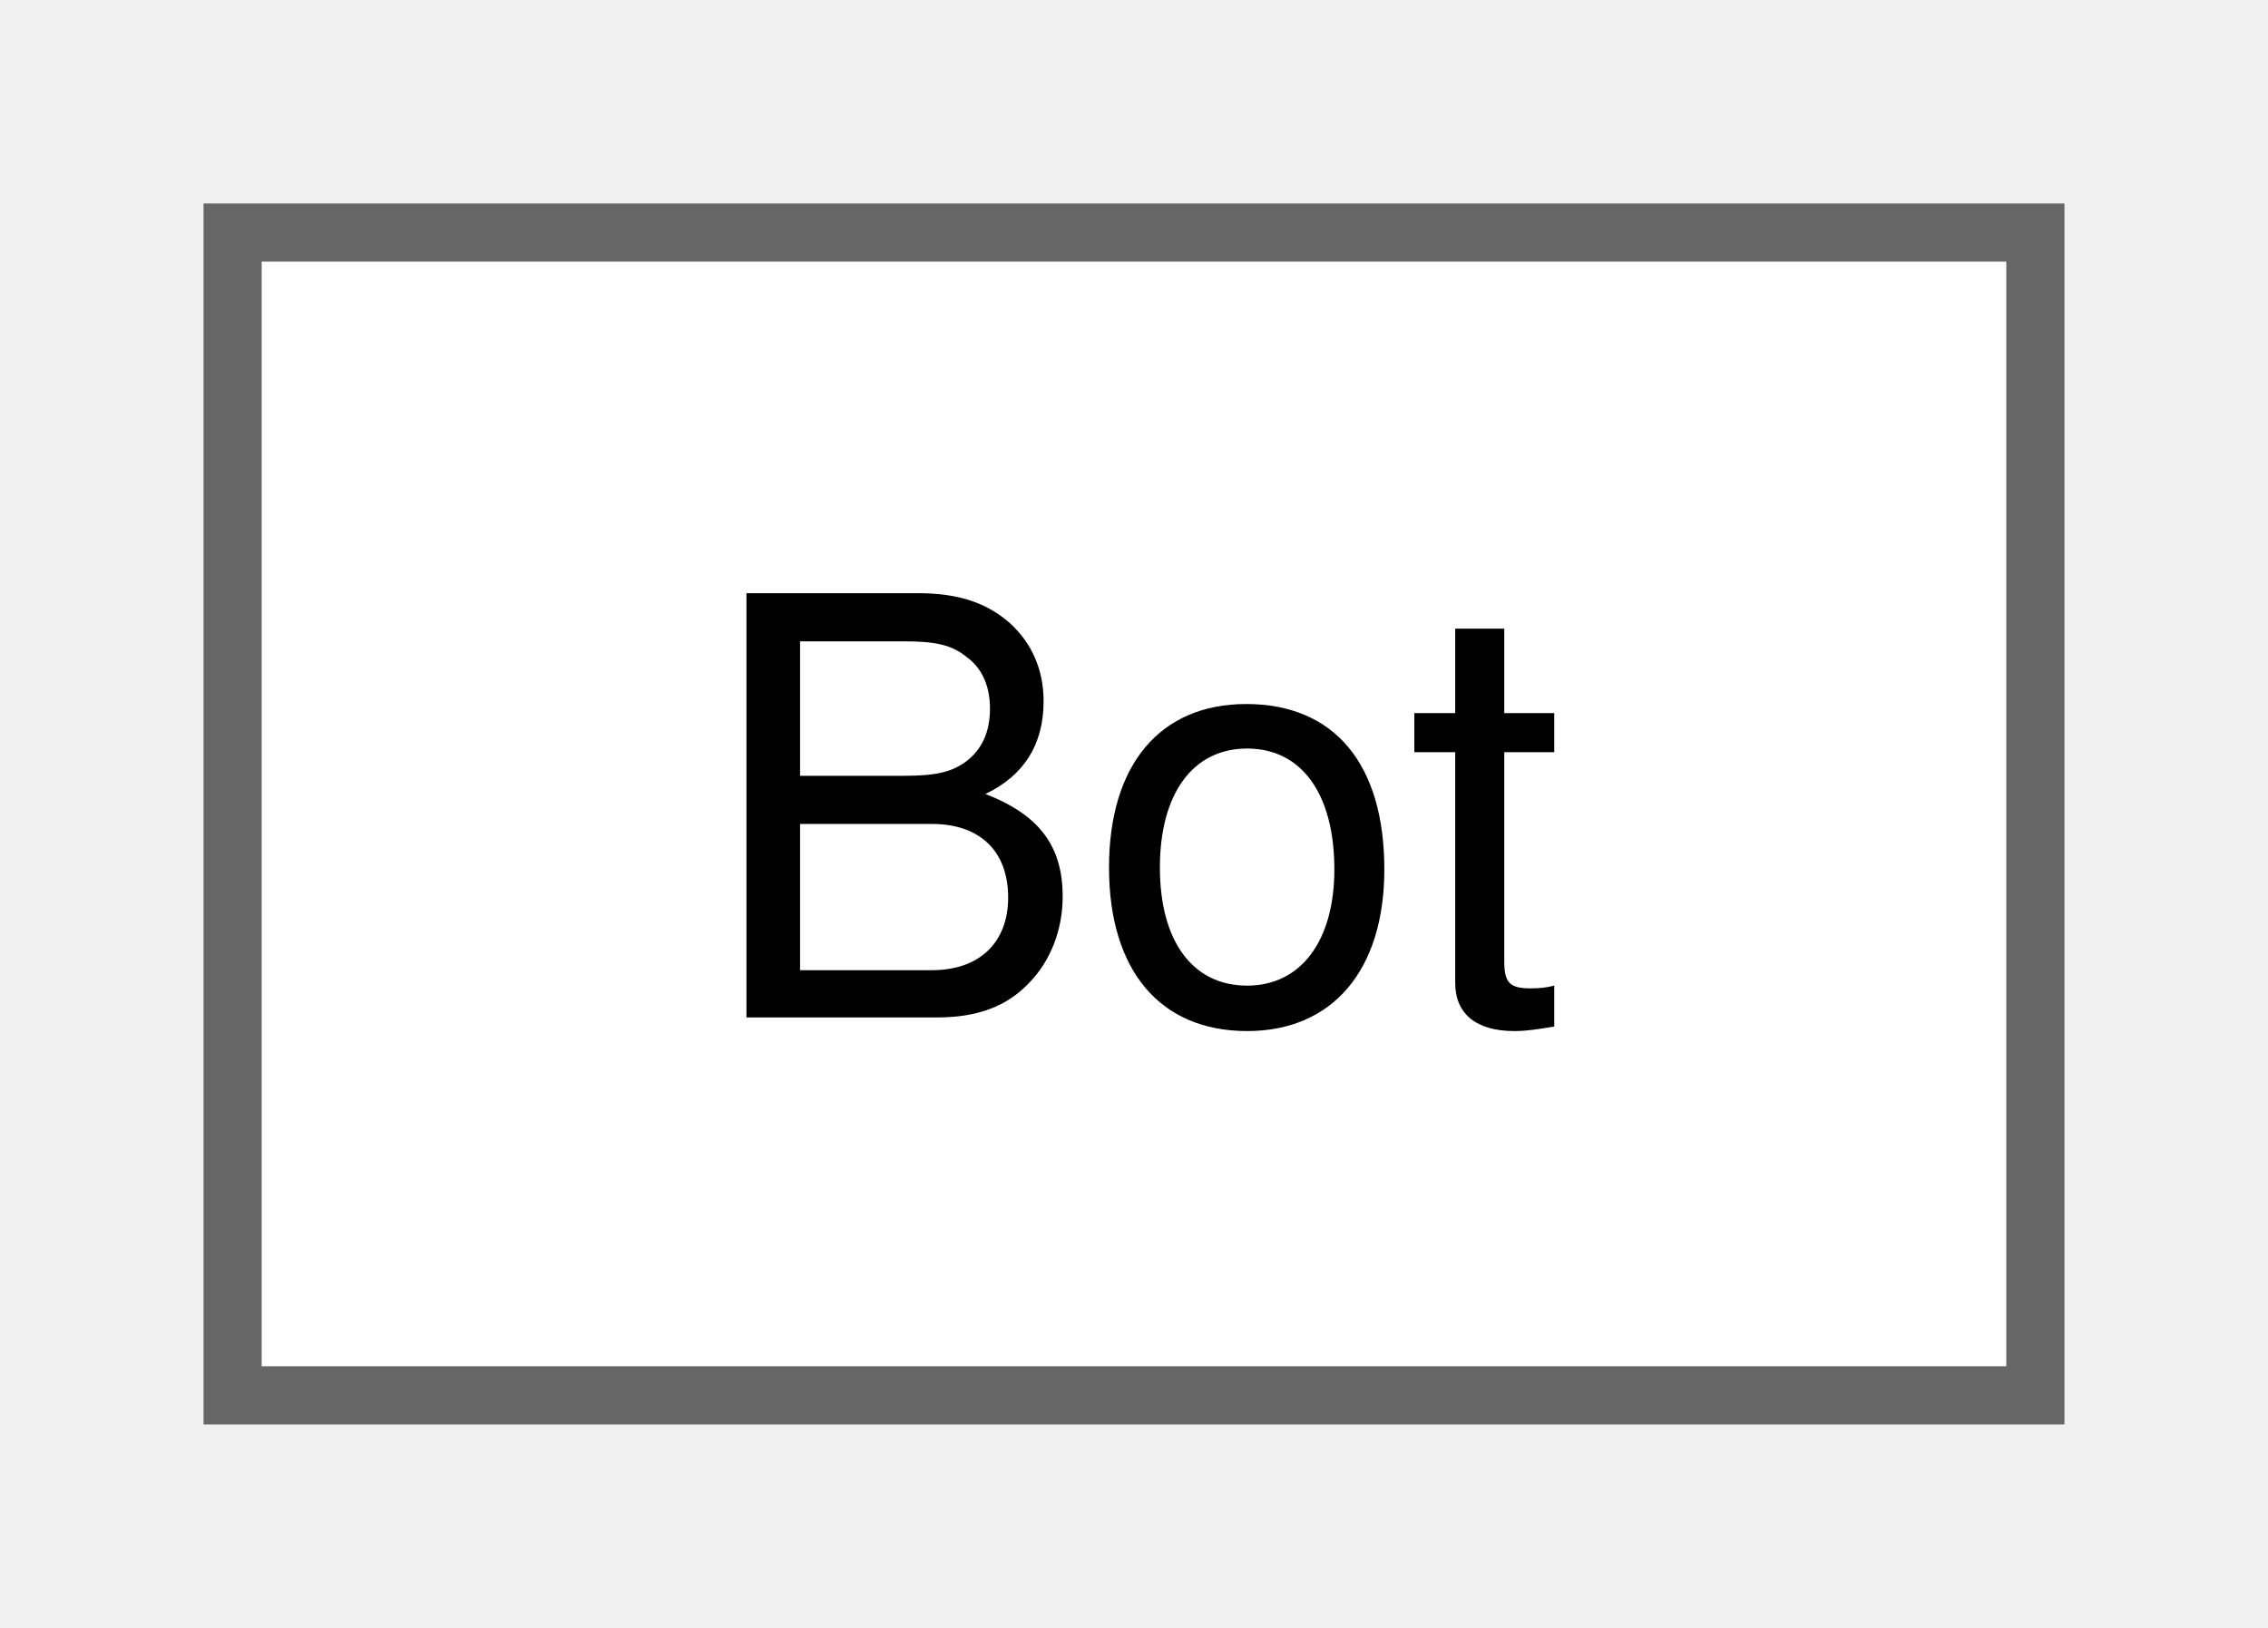
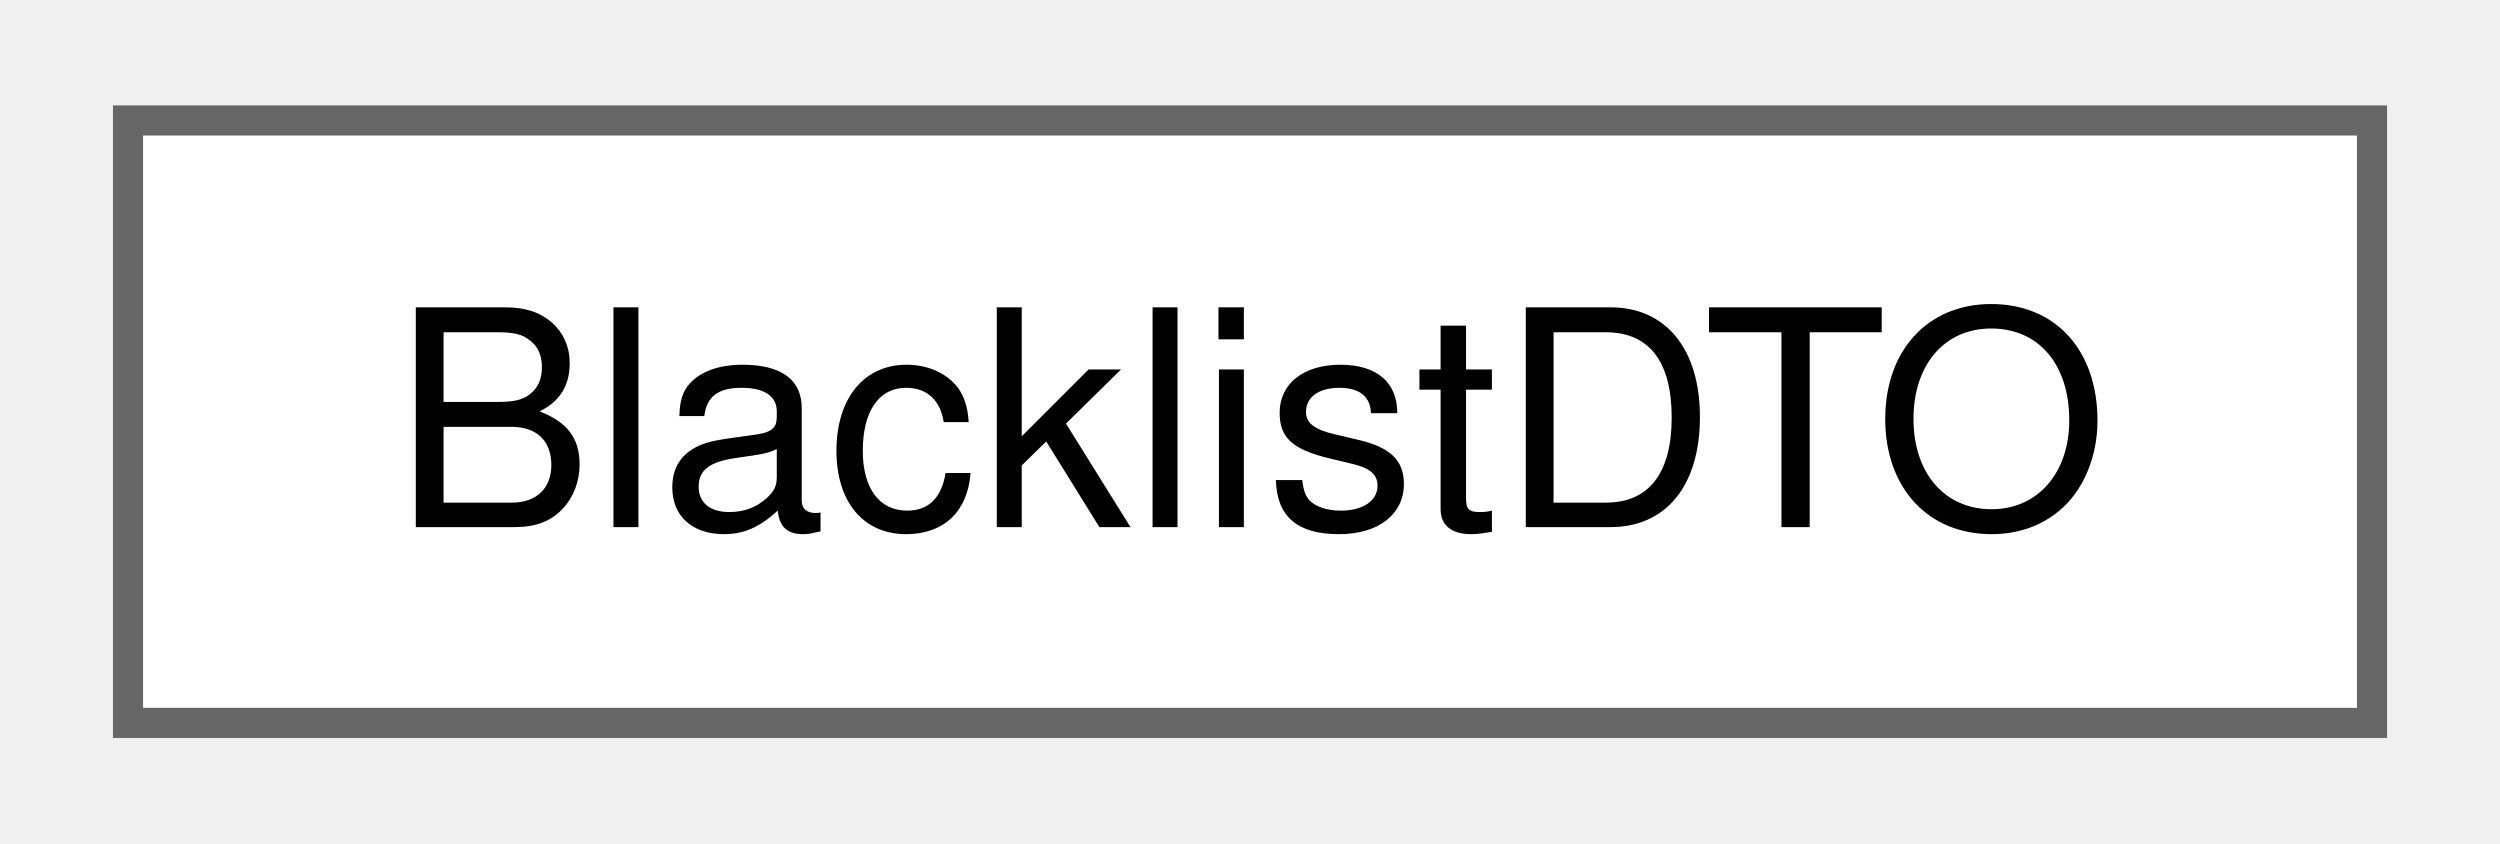
- <svg xmlns="http://www.w3.org/2000/svg" xmlns:xlink="http://www.w3.org/1999/xlink" width="39pt" height="28pt" viewBox="0.00 0.00 39.00 28.00">
+ <svg xmlns="http://www.w3.org/2000/svg" xmlns:xlink="http://www.w3.org/1999/xlink" width="83pt" height="28pt" viewBox="0.00 0.00 82.50 28.00">
  <g id="graph0" class="graph" transform="scale(1 1) rotate(0) translate(4 24)">
    <g id="Node000000" class="node">
      <g id="a_Node000000">
-         <a xlink:href="classBot.html" target="_top" xlink:title=" ">
-           <polygon fill="white" stroke="#666666" points="31,-20 0,-20 0,0 31,0 31,-20" />
-           <text text-anchor="middle" x="15.5" y="-6.5" font-family="Helvetica,sans-Serif" font-size="10.00">Bot</text>
+         <a xlink:href="classBlacklistDTO.html" target="_top" xlink:title=" ">
+           <polygon fill="white" stroke="#666666" points="74.5,-20 0,-20 0,0 74.5,0 74.5,-20" />
+           <text text-anchor="middle" x="37.25" y="-6.5" font-family="Helvetica,sans-Serif" font-size="10.00">BlacklistDTO</text>
        </a>
      </g>
    </g>
  </g>
</svg>
